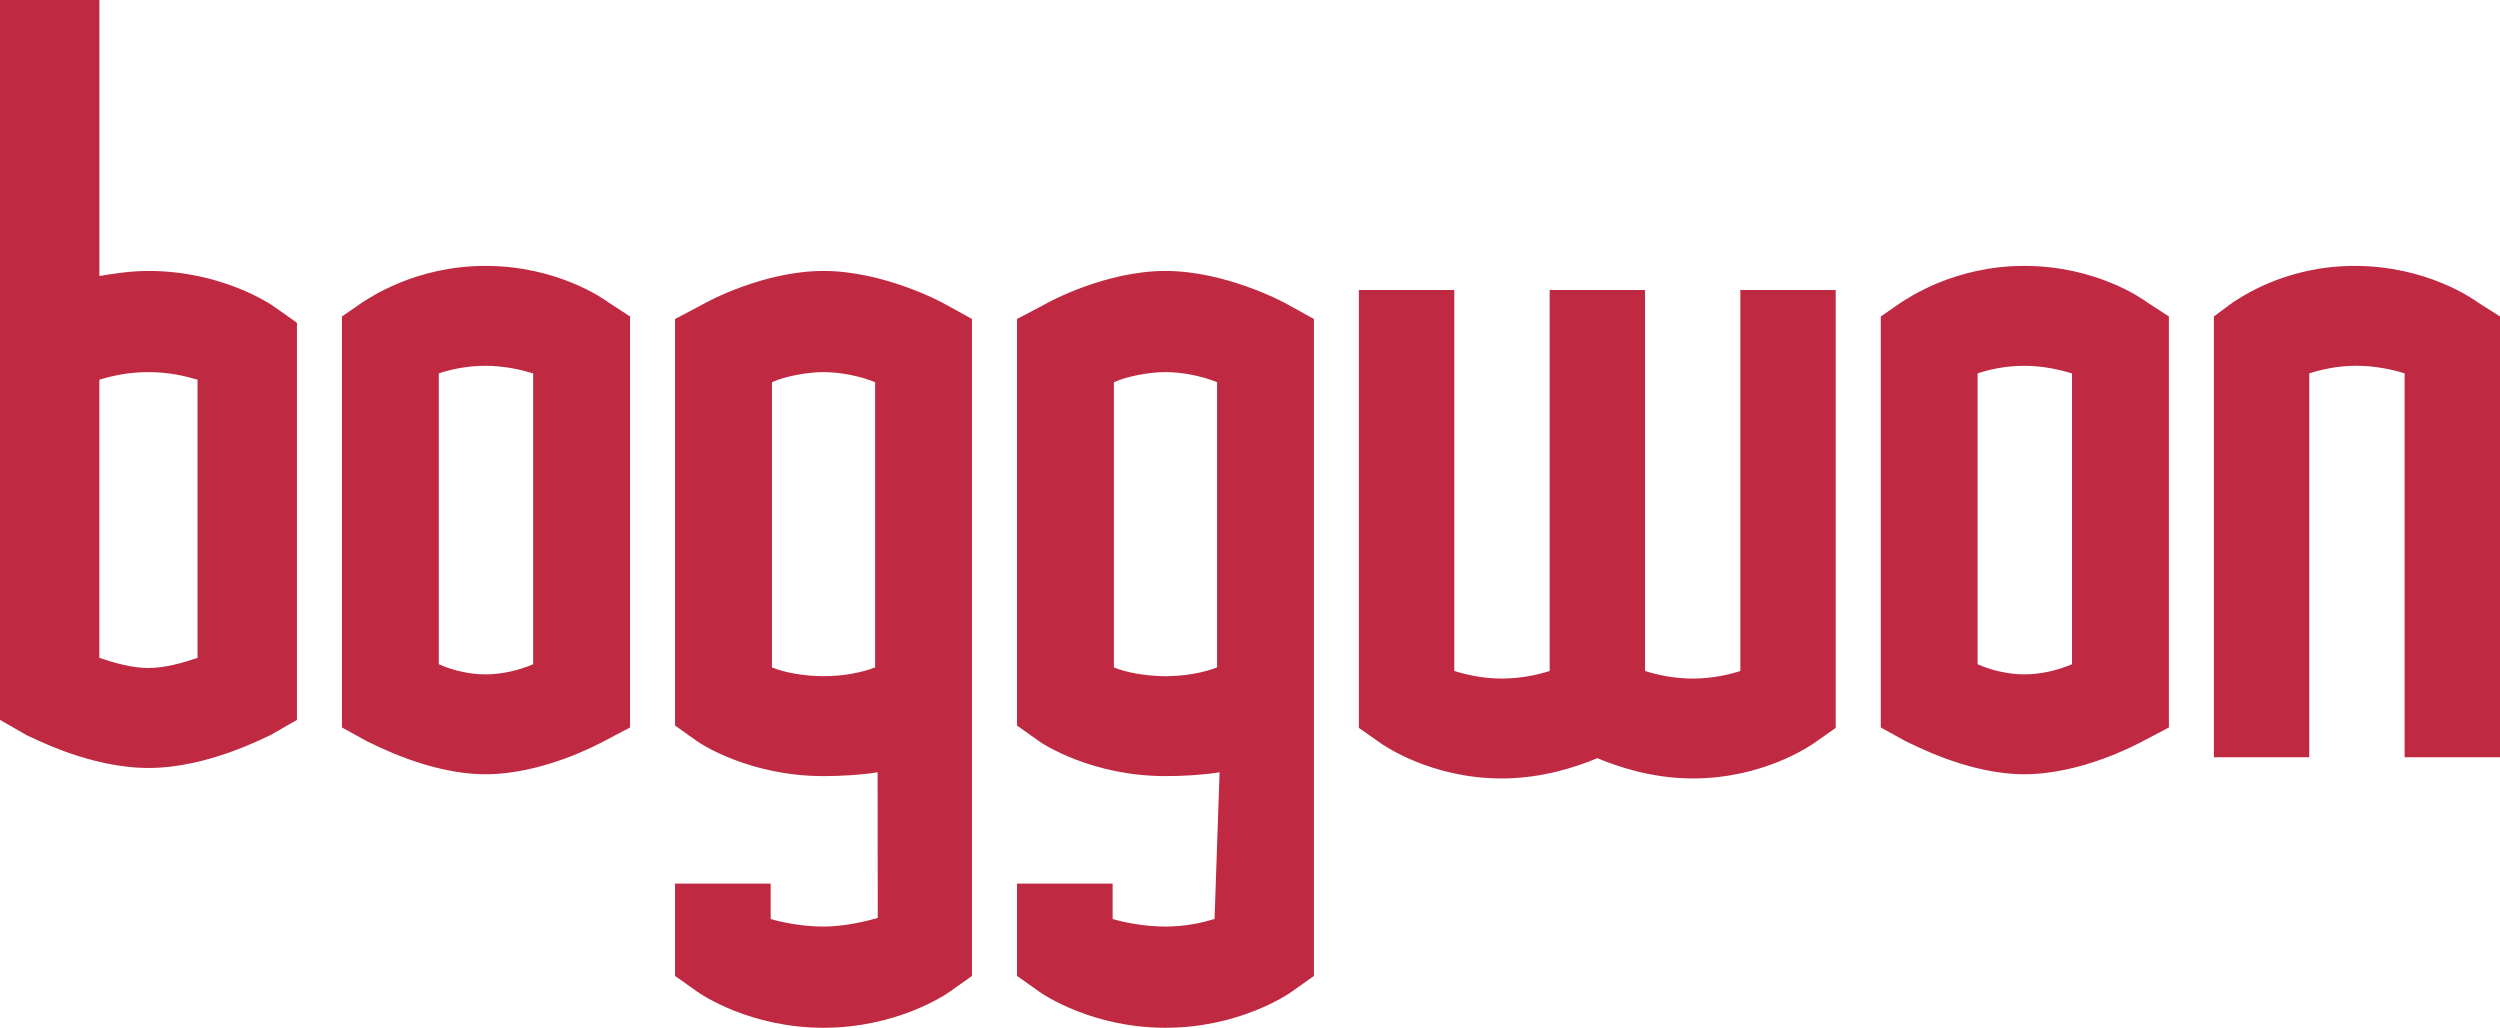
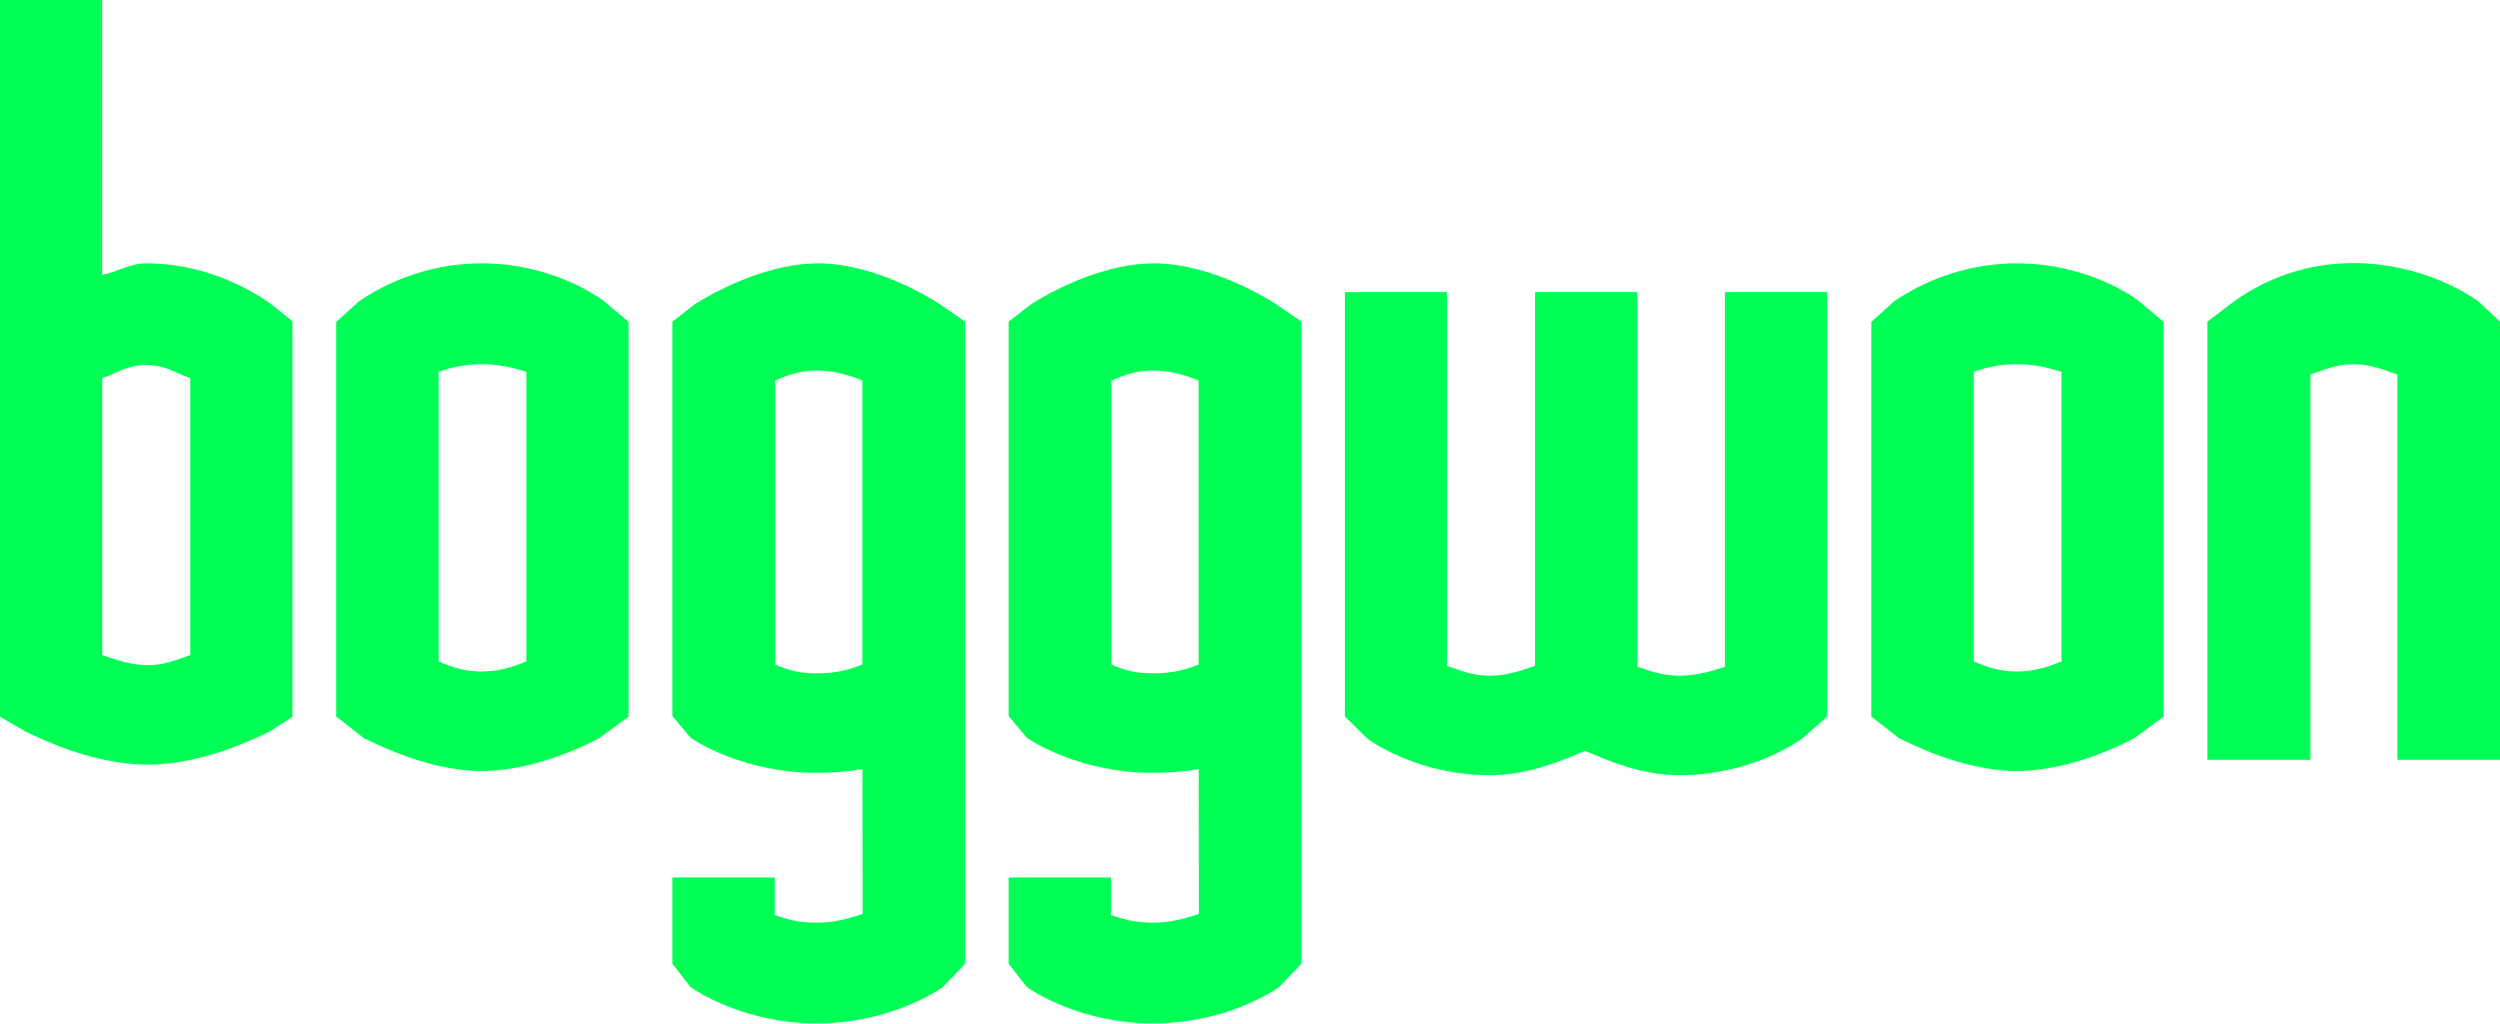
- <svg xmlns="http://www.w3.org/2000/svg" version="1.1" id="Layer_1" x="0px" y="0px" width="90px" height="37px" viewBox="0 0 90 37" enable-background="new 0 0 90 37" xml:space="preserve">
+ <svg xmlns="http://www.w3.org/2000/svg" version="1.1" id="Layer_1" x="0px" y="0px" width="170.998px" height="69.999px" viewBox="0 0 170.998 69.999" enable-background="new 0 0 170.998 69.999" xml:space="preserve">
  <g>
    <g>
-       <path fill="#C02942" d="M5.345,9.754c-0.634,0-1.223,0.091-1.767,0.182V0H0v25.916l0.951,0.547    c0.227,0.09,2.265,1.184,4.394,1.184s4.167-1.094,4.394-1.184l0.951-0.547V11.621l-0.77-0.546    C9.738,10.938,7.972,9.754,5.345,9.754z M7.111,23.684c-0.544,0.183-1.178,0.364-1.767,0.364s-1.223-0.182-1.767-0.364V13.669    c0.453-0.137,1.042-0.273,1.767-0.273s1.313,0.137,1.767,0.273V23.684z M17.473,9.572c-2.536,0-4.212,1.184-4.438,1.32    l-0.725,0.501v14.796l0.906,0.5c0.227,0.092,2.219,1.184,4.257,1.184c2.084,0,4.077-1.092,4.258-1.184l0.951-0.5V11.393    l-0.77-0.501C21.73,10.755,20.055,9.572,17.473,9.572z M19.194,23.912c-0.543,0.229-1.132,0.365-1.722,0.365    c-0.543,0-1.177-0.137-1.675-0.365v-10.47c0.407-0.137,0.996-0.273,1.675-0.273c0.68,0,1.269,0.137,1.722,0.273V23.912z     M29.646,9.754c-2.129,0-4.167,1.092-4.394,1.229l-0.951,0.501v14.635l0.77,0.547c0.181,0.137,1.948,1.274,4.575,1.274    c0.634,0,1.404-0.046,1.948-0.137l0.005,5.241c-0.453,0.136-1.228,0.312-1.953,0.312c-0.725,0-1.449-0.137-1.902-0.272V31.81    h-3.443v3.323l0.77,0.546C25.253,35.816,27.02,37,29.646,37s4.394-1.184,4.575-1.32l0.77-0.546V11.484l-0.906-0.501    C33.859,10.846,31.775,9.754,29.646,9.754z M31.504,24.025c-0.453,0.182-1.132,0.318-1.857,0.318    c-0.679,0-1.449-0.137-1.857-0.318V13.76c0.499-0.228,1.313-0.364,1.857-0.364c0.589,0,1.313,0.137,1.857,0.364V24.025z     M41.957,9.754c-2.128,0-4.167,1.092-4.393,1.229l-0.952,0.501v14.635l0.77,0.547c0.182,0.137,1.947,1.274,4.575,1.274    c0.634,0,1.404-0.046,1.948-0.137l-0.181,5.281c-0.453,0.136-1.042,0.272-1.767,0.272s-1.45-0.137-1.902-0.272V31.81h-3.442v3.323    l0.77,0.546C37.564,35.816,39.33,37,41.957,37s4.394-1.184,4.575-1.32l0.77-0.546V11.484l-0.906-0.501    C46.169,10.846,44.086,9.754,41.957,9.754z M43.814,24.025c-0.453,0.182-1.132,0.318-1.857,0.318c-0.679,0-1.45-0.137-1.857-0.318    V13.76c0.498-0.228,1.313-0.364,1.857-0.364c0.589,0,1.314,0.137,1.857,0.364V24.025z M72.872,9.572    c-2.537,0-4.213,1.184-4.439,1.32l-0.725,0.501v14.796l0.906,0.5c0.227,0.092,2.219,1.184,4.258,1.184    c2.082,0,4.076-1.092,4.257-1.184l0.951-0.5V11.393l-0.771-0.501C77.128,10.755,75.453,9.572,72.872,9.572z M74.592,23.912    c-0.543,0.229-1.133,0.365-1.721,0.365c-0.544,0-1.179-0.137-1.677-0.365v-10.47c0.407-0.137,0.997-0.273,1.677-0.273    c0.679,0,1.268,0.137,1.721,0.273V23.912z M62.655,24.156c-0.429,0.137-1.037,0.273-1.716,0.273c-0.68,0-1.288-0.137-1.717-0.273    V10.439h-3.434v13.716c-0.43,0.137-1.037,0.273-1.717,0.273s-1.287-0.137-1.717-0.273V10.439h-3.434v15.765l0.713,0.501    c0.182,0.136,1.893,1.319,4.428,1.319c1.45,0,2.673-0.409,3.443-0.729c0.77,0.319,1.992,0.729,3.441,0.729    c2.537,0,4.247-1.184,4.428-1.319l0.713-0.501V10.439h-3.433V24.156z M89.21,10.892c-0.182-0.137-1.866-1.32-4.447-1.32    c-2.537,0-4.162,1.184-4.389,1.32L79.7,11.393v15.868h3.433v-13.82c0.43-0.137,1.016-0.273,1.694-0.273s1.31,0.137,1.739,0.273    v13.82H90V11.393L89.21,10.892z" />
+       <path fill="#00FF55" d="M10.002,18.016c-1.198,0-1.986,0.61-3.013,0.782V0H0v49.028l1.797,1.035    c0.428,0.172,4.278,2.238,8.299,2.238s7.871-2.066,8.299-2.238l1.609-1.035V21.985l-1.267-1.034    C18.395,20.692,14.964,18.016,10.002,18.016z M13.015,44.808c-1.026,0.346-1.807,0.689-2.919,0.689    c-1.112,0-2.078-0.344-3.105-0.689V25.861c0.855-0.259,1.643-0.893,3.011-0.893c1.369,0,2.157,0.633,3.013,0.893V44.808z     M32.937,18.015c-4.791,0-7.957,2.333-8.384,2.591l-1.556,1.417v26.991l1.898,1.479c0.428,0.172,4.192,2.239,8.042,2.239    c3.936,0,7.7-2.067,8.042-2.239l2.015-1.479V22.023l-1.673-1.417C40.979,20.348,37.813,18.015,32.937,18.015z M36.003,45.239    c-1.026,0.432-1.953,0.689-3.066,0.689c-1.026,0-1.993-0.258-2.934-0.689V25.43c0.77-0.259,1.65-0.517,2.934-0.517    c1.284,0,2.21,0.258,3.066,0.517V45.239z M55.958,18.016c-4.021,0-7.965,2.505-8.393,2.763l-1.576,1.225v26.97l1.234,1.476    c0.342,0.258,3.679,2.411,8.641,2.411c1.198,0,2.1-0.086,3.127-0.259l0.01,9.915c-0.856,0.258-1.768,0.593-3.137,0.593    c-1.369,0-2.02-0.258-2.875-0.517v-2.577h-7v5.901l1.234,1.585c0.342,0.258,3.679,2.498,8.641,2.498    c4.961,0,8.299-2.24,8.641-2.498l1.51-1.585V22.003l-1.767-1.225C63.821,20.521,59.979,18.016,55.958,18.016z M58.986,45.452    c-0.856,0.344-1.752,0.604-3.122,0.604c-1.283,0-2.075-0.26-2.845-0.604V26.033c0.941-0.431,1.818-0.689,2.845-0.689    c1.112,0,2.095,0.258,3.122,0.689V45.452z M117.984,45.605c-0.811,0.259-1.823,0.611-3.106,0.611    c-1.284,0-2.071-0.353-2.882-0.611V19.983h-7v25.56c-0.811,0.259-1.806,0.674-3.09,0.674c-1.283,0-2.127-0.415-2.938-0.674v-25.56    h-6.977v29.025l1.534,1.515c0.343,0.259,3.572,2.497,8.363,2.497c2.738,0,5.079-1.057,6.533-1.659    c1.454,0.603,3.733,1.659,6.472,1.659c4.79,0,8.021-2.238,8.363-2.497l1.726-1.515V19.983h-6.999V45.605z M169.508,20.606    c-0.342-0.258-3.674-2.609-8.55-2.609c-4.792,0-7.713,2.351-8.141,2.609l-1.837,1.396v29.97h7.048V25.617    c0.811-0.259,1.667-0.705,2.949-0.705c1.283,0,2.193,0.446,3.004,0.705v26.354h7.017v-29.97L169.508,20.606z M78.926,18.016    c-4.021,0-7.934,2.505-8.361,2.763l-1.576,1.225v26.97l1.234,1.476c0.342,0.258,3.679,2.411,8.641,2.411    c1.198,0,2.1-0.086,3.127-0.259l0.01,9.915c-0.856,0.258-1.768,0.593-3.137,0.593c-1.369,0-2.02-0.258-2.875-0.517v-2.577h-7    v5.901l1.234,1.585c0.342,0.258,3.679,2.498,8.641,2.498c4.961,0,8.299-2.24,8.641-2.498l1.51-1.585V22.003l-1.767-1.225    C86.821,20.521,82.947,18.016,78.926,18.016z M81.986,45.452c-0.856,0.344-1.752,0.604-3.122,0.604    c-1.283,0-2.075-0.26-2.845-0.604V26.033c0.941-0.431,1.818-0.689,2.845-0.689c1.112,0,2.095,0.258,3.122,0.689V45.452z     M137.937,18.015c-4.79,0-7.956,2.333-8.384,2.591l-1.557,1.417v26.991l1.899,1.479c0.428,0.172,4.191,2.239,8.041,2.239    c3.937,0,7.701-2.067,8.043-2.239l2.016-1.479V22.023l-1.674-1.417C145.979,20.348,142.813,18.015,137.937,18.015z     M141.003,45.239c-1.026,0.432-1.953,0.689-3.066,0.689c-1.026,0-1.992-0.258-2.933-0.689V25.43    c0.77-0.259,1.649-0.517,2.933-0.517c1.284,0,2.211,0.258,3.066,0.517V45.239z" />
    </g>
  </g>
</svg>
